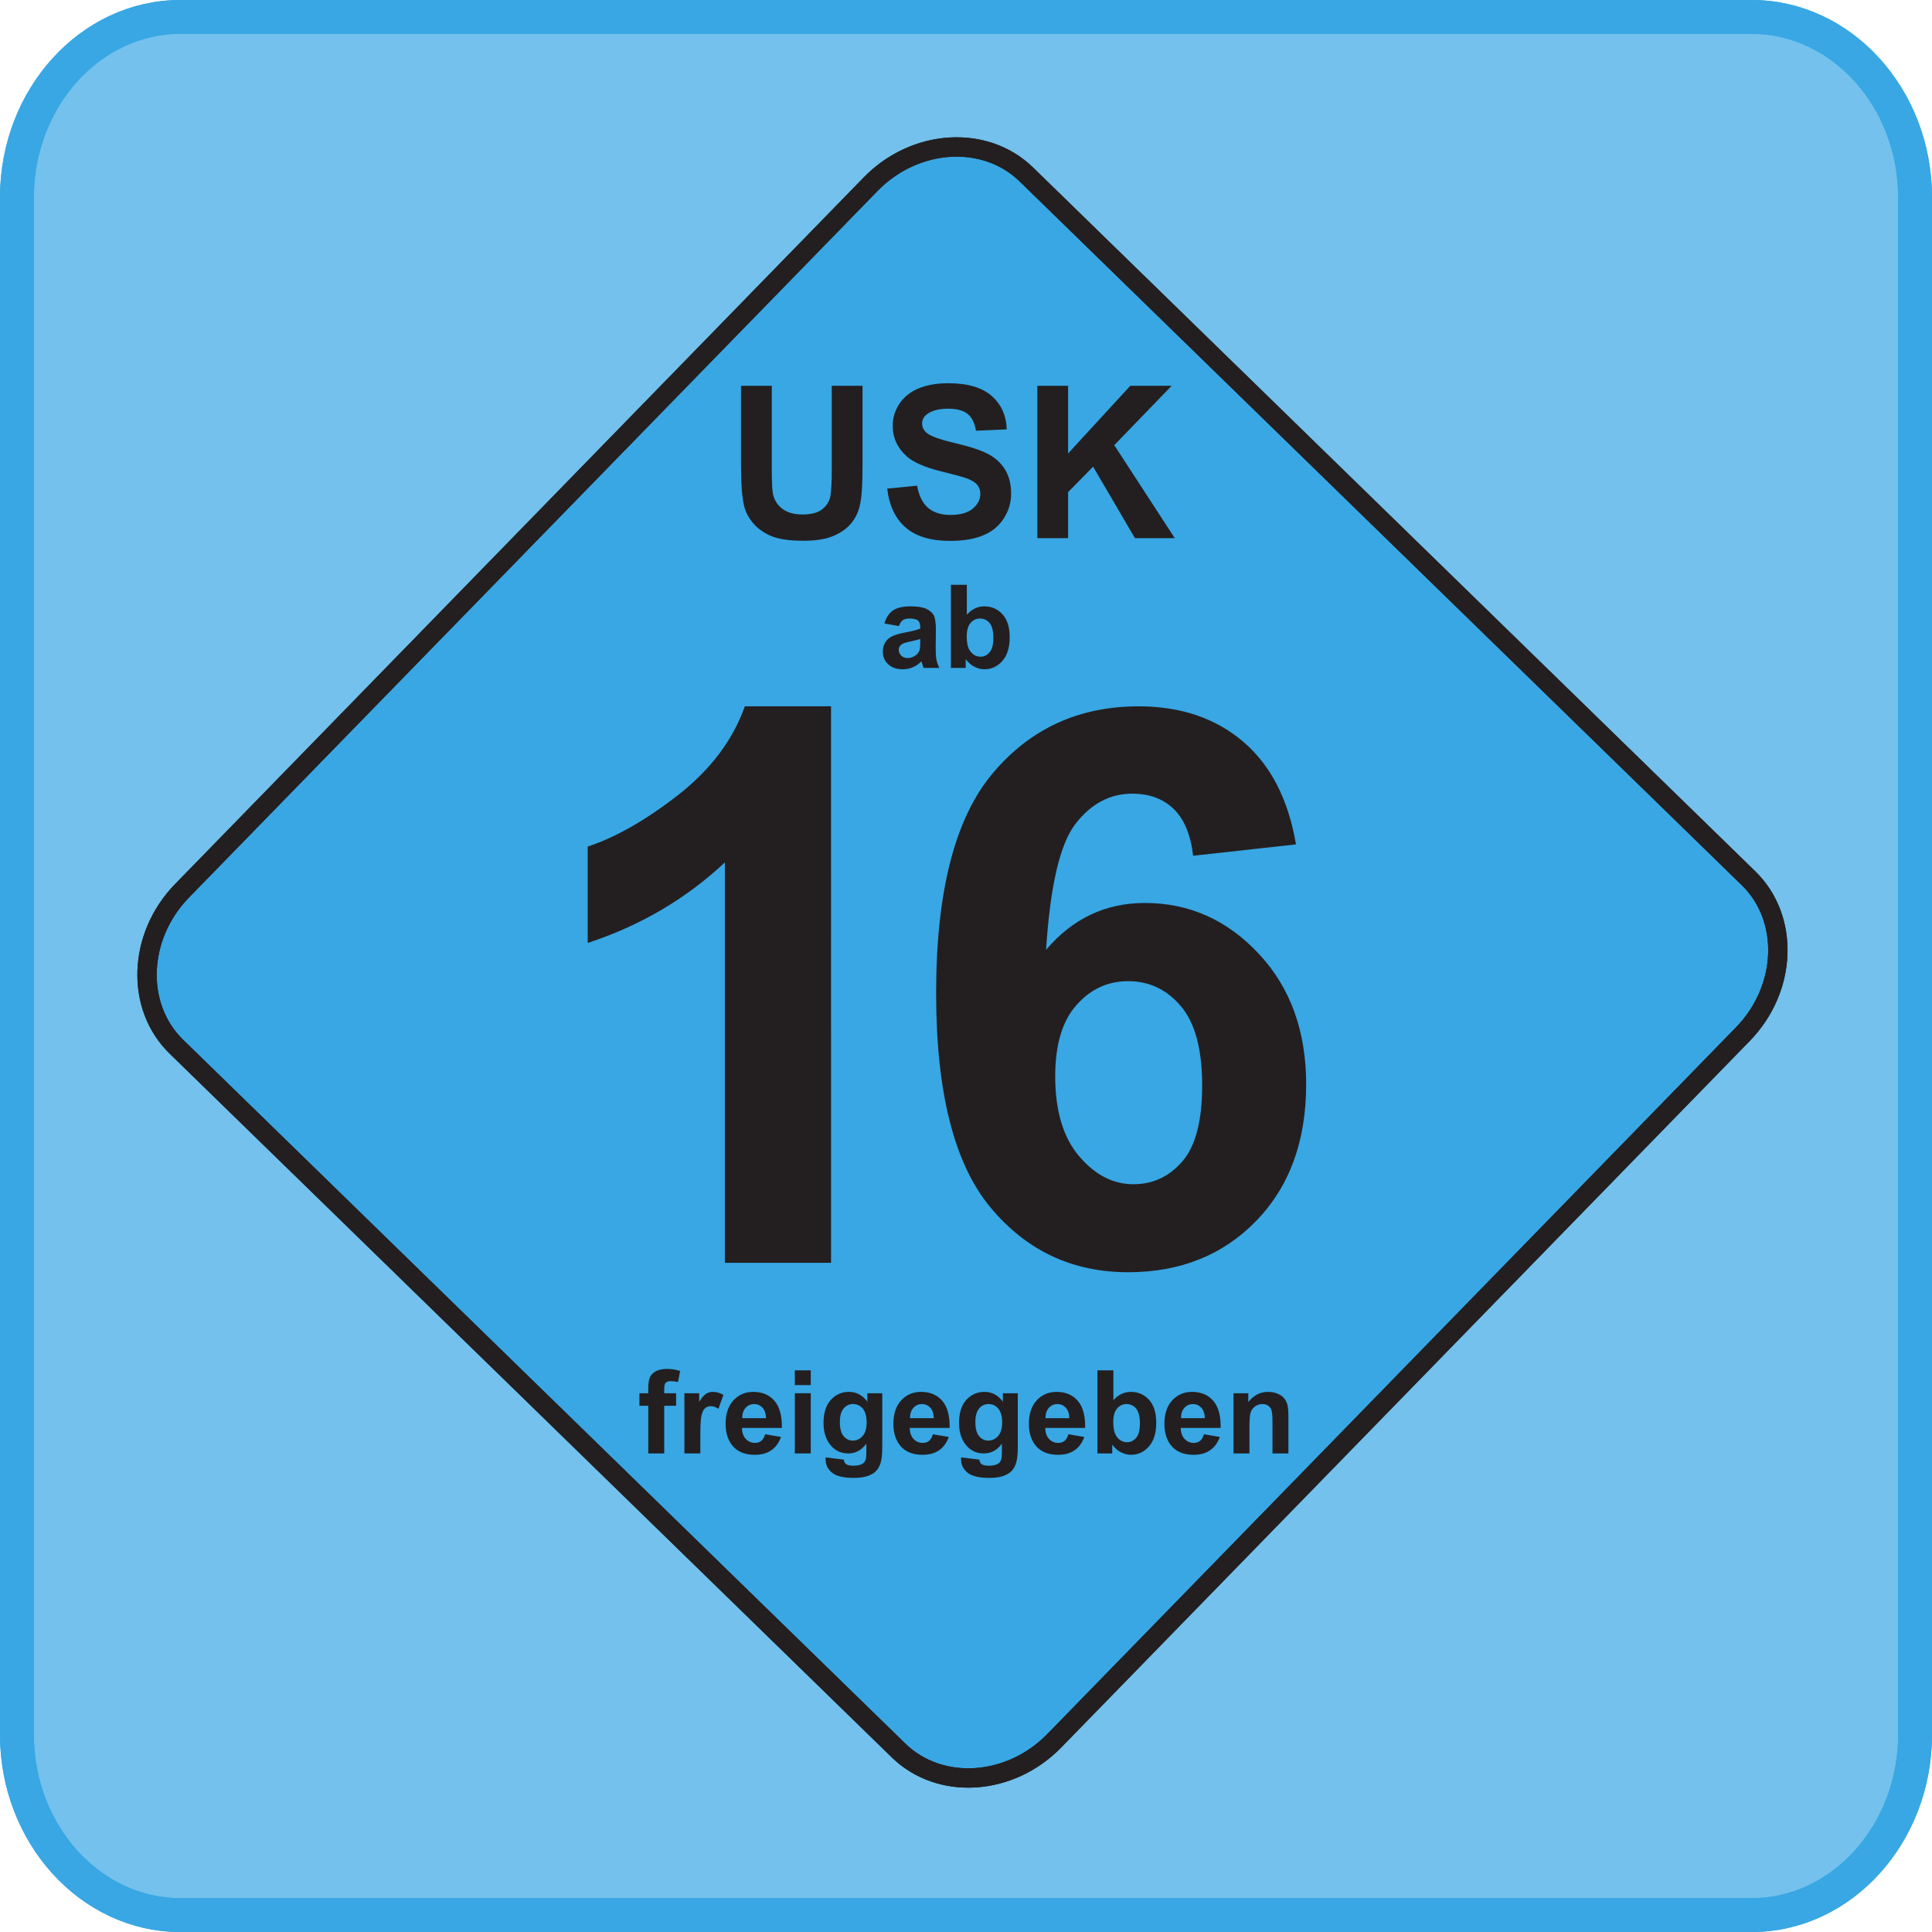
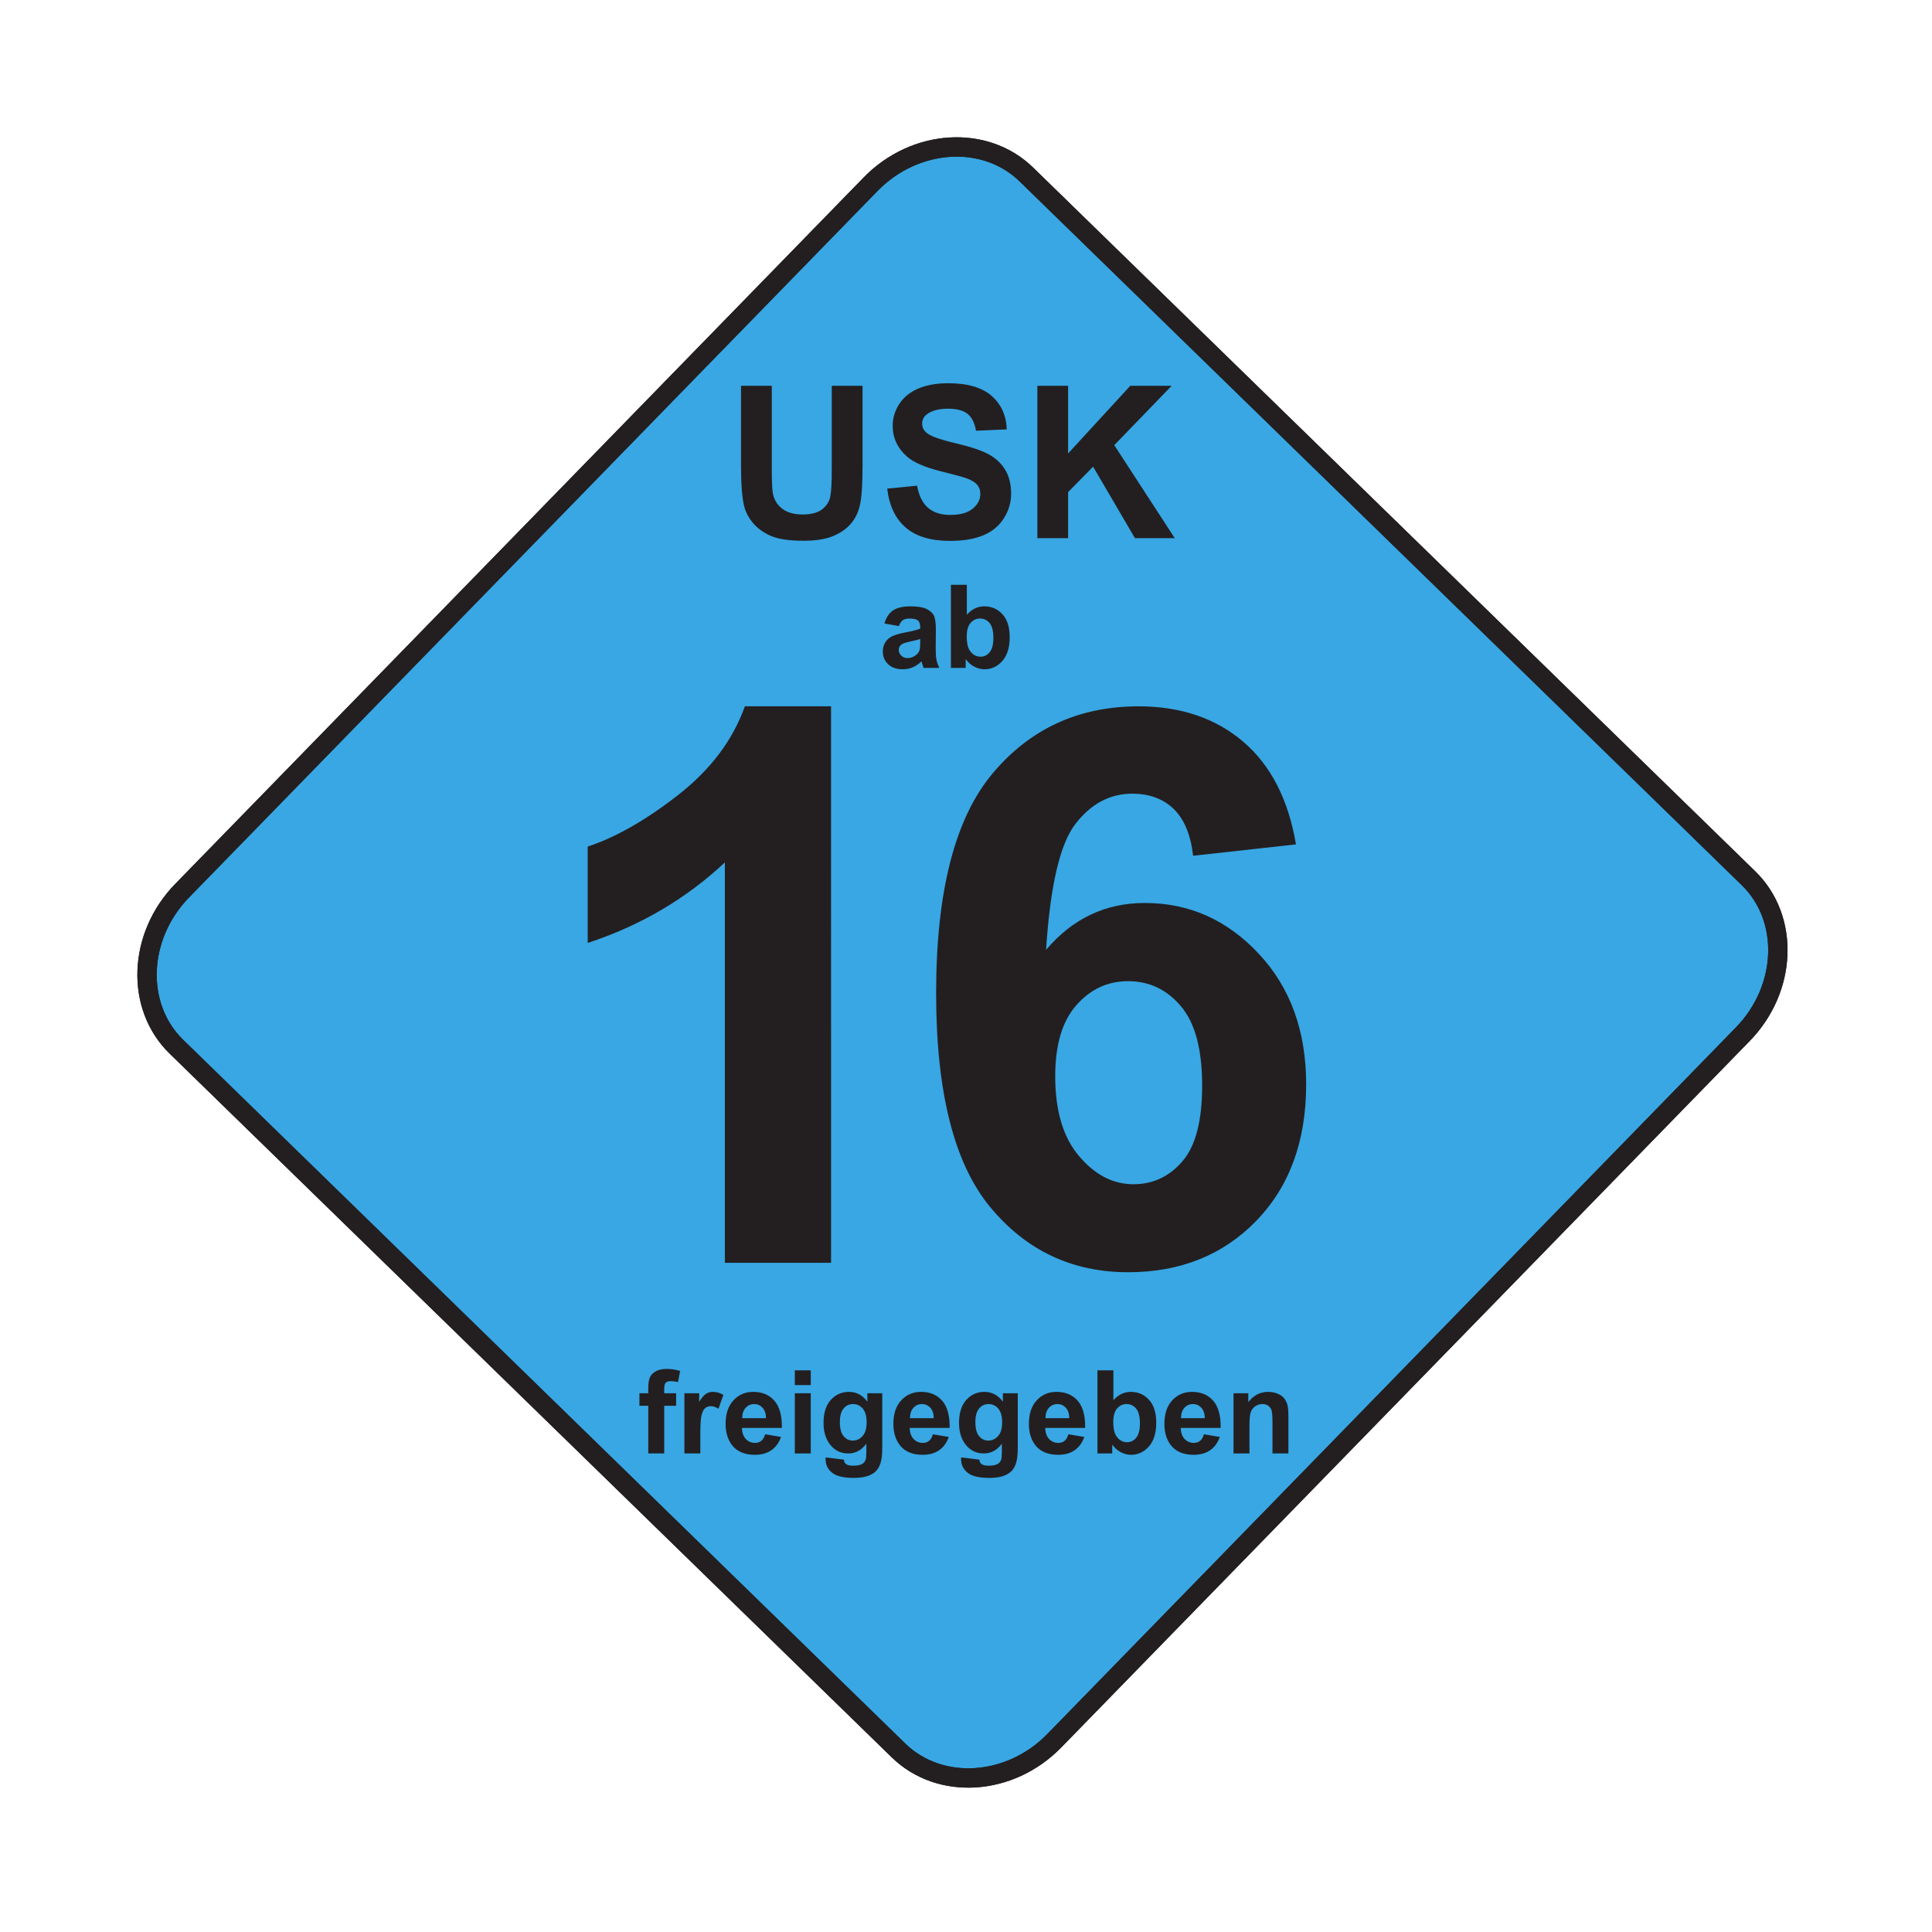
<svg xmlns="http://www.w3.org/2000/svg" version="1.1" id="svg1" width="1406.25" height="1406.25" viewBox="0 0 133.105 133.105">
  <defs id="defs1" />
  <g id="g1" transform="translate(-598.3362,-772.47)">
-     <path id="path72" d="m 458.063,261.662 h 81.207 c 4.64,0 8.436,-4.193 8.436,-9.318 v -79.443 c 0,-5.125 -3.796,-9.318 -8.436,-9.318 h -81.207 c -4.64,0 -8.436,4.193 -8.436,9.318 v 79.443 c 0,5.125 3.796,9.318 8.436,9.318" style="fill:#38a7e4;fill-opacity:.702;fill-rule:evenodd;stroke:none" transform="matrix(1.333333,0,0,-1.333333,0,1122.52)" />
-     <path id="path73" d="m 458.063,261.662 h 81.207 c 4.64,0 8.436,-4.193 8.436,-9.318 v -79.443 c 0,-5.125 -3.796,-9.318 -8.436,-9.318 h -81.207 c -4.64,0 -8.436,4.193 -8.436,9.318 v 79.443 c 0,5.125 3.796,9.318 8.436,9.318 z" style="fill:none;stroke:#38a7e4;stroke-width:1.75;stroke-linecap:butt;stroke-linejoin:miter;stroke-miterlimit:10;stroke-dasharray:none;stroke-opacity:1" transform="matrix(1.333333,0,0,-1.333333,0,1122.52)" />
-     <path id="path74" d="m 458.063,261.662 h 81.207 c 4.64,0 8.436,-4.193 8.436,-9.318 v -79.443 c 0,-5.125 -3.796,-9.318 -8.436,-9.318 h -81.207 c -4.64,0 -8.436,4.193 -8.436,9.318 v 79.443 c 0,5.125 3.796,9.318 8.436,9.318 z" style="fill:none;stroke:#38a7e4;stroke-width:1.75;stroke-linecap:butt;stroke-linejoin:miter;stroke-miterlimit:10;stroke-dasharray:none;stroke-opacity:1" transform="matrix(1.333333,0,0,-1.333333,0,1122.52)" />
    <path id="path75" d="m 501.786,253.522 37.315,-36.365 c 2.132,-2.078 1.999,-5.704 -0.296,-8.059 l -35.575,-36.505 c -2.295,-2.355 -5.917,-2.582 -8.049,-0.504 l -37.315,36.365 c -2.132,2.078 -1.999,5.704 0.296,8.059 l 35.575,36.505 c 2.295,2.355 5.917,2.582 8.049,0.504" style="fill:#38a7e4;fill-opacity:1;fill-rule:evenodd;stroke:none" transform="matrix(1.333333,0,0,-1.333333,0,1122.52)" />
    <path id="path76" d="m 501.786,253.522 37.315,-36.365 c 2.132,-2.078 1.999,-5.704 -0.296,-8.059 l -35.575,-36.505 c -2.295,-2.355 -5.917,-2.582 -8.049,-0.504 l -37.315,36.365 c -2.132,2.078 -1.999,5.704 0.296,8.059 l 35.575,36.505 c 2.295,2.355 5.917,2.582 8.049,0.504 z" style="fill:none;stroke:#231f20;stroke-width:1;stroke-linecap:butt;stroke-linejoin:miter;stroke-miterlimit:10;stroke-dasharray:none;stroke-opacity:1" transform="matrix(1.333333,0,0,-1.333333,0,1122.52)" />
    <path id="path77" d="m 501.786,253.522 37.315,-36.365 c 2.132,-2.078 1.999,-5.704 -0.296,-8.059 l -35.575,-36.505 c -2.295,-2.355 -5.917,-2.582 -8.049,-0.504 l -37.315,36.365 c -2.132,2.078 -1.999,5.704 0.296,8.059 l 35.575,36.505 c 2.295,2.355 5.917,2.582 8.049,0.504 z" style="fill:none;stroke:#231f20;stroke-width:1;stroke-linecap:butt;stroke-linejoin:miter;stroke-miterlimit:10;stroke-dasharray:none;stroke-opacity:1" transform="matrix(1.333333,0,0,-1.333333,0,1122.52)" />
    <path id="path78" d="m 487.042,242.603 h 1.589 v -4.264 c 0,-0.677 0.02,-1.117 0.059,-1.316 0.068,-0.323 0.231,-0.581 0.486,-0.776 0.257,-0.196 0.607,-0.293 1.05,-0.293 0.451,0 0.792,0.092 1.021,0.277 0.229,0.183 0.367,0.411 0.413,0.678 0.048,0.27 0.07,0.715 0.07,1.338 v 4.356 h 1.59 v -4.136 c 0,-0.946 -0.042,-1.613 -0.129,-2.004 -0.086,-0.39 -0.244,-0.719 -0.475,-0.988 -0.231,-0.268 -0.541,-0.482 -0.926,-0.641 -0.387,-0.16 -0.893,-0.238 -1.516,-0.238 -0.752,0 -1.322,0.086 -1.71,0.26 -0.389,0.174 -0.695,0.4 -0.92,0.677 -0.226,0.277 -0.374,0.568 -0.446,0.873 -0.104,0.451 -0.156,1.117 -0.156,1.998 z" style="fill:#231f20;fill-opacity:1;fill-rule:nonzero;stroke:none" transform="matrix(1.333333,0,0,-1.333333,0,1122.52)" />
    <path id="path79" d="m 494.593,237.29 1.548,0.152 c 0.092,-0.521 0.281,-0.902 0.567,-1.146 0.284,-0.242 0.667,-0.365 1.151,-0.365 0.512,0 0.899,0.108 1.157,0.326 0.261,0.216 0.391,0.469 0.391,0.759 0,0.187 -0.055,0.345 -0.165,0.475 -0.108,0.132 -0.299,0.245 -0.572,0.341 -0.185,0.066 -0.611,0.18 -1.272,0.345 -0.853,0.211 -1.45,0.471 -1.793,0.779 -0.484,0.433 -0.726,0.961 -0.726,1.584 0,0.401 0.114,0.775 0.341,1.126 0.227,0.348 0.556,0.614 0.983,0.797 0.429,0.181 0.944,0.273 1.549,0.273 0.99,0 1.732,-0.216 2.233,-0.649 0.499,-0.435 0.761,-1.012 0.787,-1.736 l -1.589,-0.07 c -0.068,0.405 -0.215,0.697 -0.438,0.873 -0.224,0.178 -0.559,0.266 -1.007,0.266 -0.462,0 -0.825,-0.093 -1.085,-0.284 -0.169,-0.121 -0.253,-0.284 -0.253,-0.488 0,-0.187 0.079,-0.346 0.236,-0.478 0.2,-0.169 0.687,-0.345 1.461,-0.526 0.773,-0.183 1.346,-0.372 1.716,-0.567 0.37,-0.196 0.66,-0.462 0.871,-0.801 0.209,-0.339 0.314,-0.757 0.314,-1.254 0,-0.451 -0.125,-0.875 -0.376,-1.267 -0.251,-0.394 -0.605,-0.687 -1.064,-0.878 -0.458,-0.193 -1.03,-0.288 -1.714,-0.288 -0.996,0 -1.76,0.229 -2.293,0.689 -0.533,0.46 -0.852,1.131 -0.955,2.011" style="fill:#231f20;fill-opacity:1;fill-rule:nonzero;stroke:none" transform="matrix(1.333333,0,0,-1.333333,0,1122.52)" />
    <path id="path80" d="m 502.354,234.729 v 7.874 h 1.589 v -3.496 l 3.212,3.496 h 2.138 l -2.965,-3.067 3.126,-4.807 h -2.057 l -2.163,3.696 -1.291,-1.316 v -2.38 z" style="fill:#231f20;fill-opacity:1;fill-rule:nonzero;stroke:none" transform="matrix(1.333333,0,0,-1.333333,0,1122.52)" />
    <path id="path81" d="m 481.792,190.547 h 0.457 v 0.235 c 0,0.261 0.028,0.457 0.084,0.586 0.056,0.129 0.158,0.234 0.307,0.315 0.15,0.081 0.339,0.121 0.567,0.121 0.235,0 0.464,-0.035 0.689,-0.105 l -0.111,-0.575 c -0.131,0.032 -0.257,0.047 -0.378,0.047 -0.12,0 -0.205,-0.027 -0.257,-0.083 -0.052,-0.056 -0.077,-0.163 -0.077,-0.321 v -0.22 h 0.615 v -0.647 h -0.615 v -2.464 h -0.824 v 2.464 h -0.457 z" style="fill:#231f20;fill-opacity:1;fill-rule:nonzero;stroke:none" transform="matrix(1.333333,0,0,-1.333333,0,1122.52)" />
    <path id="path82" d="m 484.939,187.436 h -0.823 v 3.111 h 0.764 v -0.442 c 0.131,0.209 0.249,0.347 0.353,0.413 0.105,0.066 0.223,0.1 0.356,0.1 0.188,0 0.368,-0.052 0.542,-0.156 l -0.255,-0.717 c -0.138,0.089 -0.267,0.134 -0.386,0.134 -0.116,0 -0.213,-0.031 -0.293,-0.095 -0.081,-0.063 -0.143,-0.178 -0.189,-0.344 -0.046,-0.166 -0.069,-0.514 -0.069,-1.043 z" style="fill:#231f20;fill-opacity:1;fill-rule:nonzero;stroke:none" transform="matrix(1.333333,0,0,-1.333333,0,1122.52)" />
    <path id="path83" d="m 488.287,188.426 0.821,-0.137 c -0.106,-0.301 -0.272,-0.53 -0.5,-0.687 -0.227,-0.158 -0.512,-0.236 -0.854,-0.236 -0.541,0 -0.941,0.176 -1.201,0.53 -0.205,0.283 -0.308,0.641 -0.308,1.072 0,0.516 0.135,0.92 0.405,1.212 0.269,0.292 0.61,0.438 1.022,0.438 0.463,0 0.828,-0.153 1.096,-0.459 0.267,-0.306 0.395,-0.774 0.384,-1.405 h -2.063 c 0.006,-0.244 0.072,-0.434 0.199,-0.569 0.127,-0.136 0.286,-0.204 0.475,-0.204 0.129,0 0.237,0.035 0.325,0.105 0.088,0.071 0.155,0.184 0.199,0.34 z m 0.047,0.832 c -0.006,0.239 -0.067,0.42 -0.184,0.544 -0.117,0.124 -0.26,0.186 -0.428,0.186 -0.18,0 -0.328,-0.066 -0.445,-0.197 -0.117,-0.13 -0.175,-0.308 -0.173,-0.533 z" style="fill:#231f20;fill-opacity:1;fill-rule:nonzero;stroke:none" transform="matrix(1.333333,0,0,-1.333333,0,1122.52)" />
    <path id="path84" d="m 489.822,190.969 v 0.762 h 0.823 v -0.762 z m 0,-3.533 v 3.111 h 0.823 v -3.111 z" style="fill:#231f20;fill-opacity:1;fill-rule:nonzero;stroke:none" transform="matrix(1.333333,0,0,-1.333333,0,1122.52)" />
    <path id="path85" d="m 491.414,187.231 0.94,-0.114 c 0.016,-0.11 0.052,-0.185 0.108,-0.226 0.078,-0.059 0.202,-0.088 0.369,-0.088 0.215,0 0.376,0.032 0.484,0.097 0.072,0.043 0.127,0.112 0.164,0.208 0.025,0.068 0.038,0.194 0.038,0.378 v 0.454 c -0.246,-0.336 -0.557,-0.504 -0.932,-0.504 -0.418,0 -0.749,0.177 -0.993,0.53 -0.191,0.28 -0.287,0.627 -0.287,1.043 0,0.522 0.126,0.92 0.377,1.196 0.251,0.275 0.563,0.413 0.936,0.413 0.384,0 0.702,-0.169 0.952,-0.507 v 0.436 h 0.77 v -2.792 c 0,-0.367 -0.03,-0.641 -0.091,-0.823 -0.06,-0.182 -0.145,-0.324 -0.254,-0.428 -0.11,-0.103 -0.256,-0.184 -0.438,-0.243 -0.183,-0.058 -0.414,-0.088 -0.693,-0.088 -0.528,0 -0.902,0.091 -1.122,0.271 -0.221,0.181 -0.331,0.41 -0.331,0.687 0,0.028 8e-4,0.061 0.003,0.1 z m 0.735,1.825 c 0,-0.33 0.064,-0.572 0.192,-0.725 0.128,-0.153 0.285,-0.23 0.473,-0.23 0.201,0 0.371,0.079 0.51,0.236 0.138,0.157 0.208,0.39 0.208,0.699 0,0.322 -0.067,0.561 -0.2,0.717 -0.132,0.157 -0.3,0.235 -0.503,0.235 -0.198,0 -0.36,-0.077 -0.488,-0.23 -0.128,-0.154 -0.192,-0.387 -0.192,-0.702" style="fill:#231f20;fill-opacity:1;fill-rule:nonzero;stroke:none" transform="matrix(1.333333,0,0,-1.333333,0,1122.52)" />
    <path id="path86" d="m 496.956,188.426 0.821,-0.137 c -0.106,-0.301 -0.272,-0.53 -0.5,-0.687 -0.227,-0.158 -0.512,-0.236 -0.854,-0.236 -0.541,0 -0.941,0.176 -1.201,0.53 -0.205,0.283 -0.308,0.641 -0.308,1.072 0,0.516 0.135,0.92 0.405,1.212 0.269,0.292 0.61,0.438 1.022,0.438 0.463,0 0.828,-0.153 1.096,-0.459 0.267,-0.306 0.395,-0.774 0.384,-1.405 h -2.063 c 0.006,-0.244 0.072,-0.434 0.199,-0.569 0.127,-0.136 0.286,-0.204 0.475,-0.204 0.129,0 0.237,0.035 0.325,0.105 0.088,0.071 0.155,0.184 0.199,0.34 z m 0.047,0.832 c -0.006,0.239 -0.067,0.42 -0.184,0.544 -0.117,0.124 -0.26,0.186 -0.428,0.186 -0.18,0 -0.328,-0.066 -0.445,-0.197 -0.117,-0.13 -0.175,-0.308 -0.173,-0.533 z" style="fill:#231f20;fill-opacity:1;fill-rule:nonzero;stroke:none" transform="matrix(1.333333,0,0,-1.333333,0,1122.52)" />
    <path id="path87" d="m 498.416,187.231 0.94,-0.114 c 0.016,-0.11 0.052,-0.185 0.108,-0.226 0.078,-0.059 0.202,-0.088 0.369,-0.088 0.215,0 0.376,0.032 0.484,0.097 0.072,0.043 0.127,0.112 0.164,0.208 0.025,0.068 0.038,0.194 0.038,0.378 v 0.454 c -0.246,-0.336 -0.557,-0.504 -0.932,-0.504 -0.418,0 -0.749,0.177 -0.993,0.53 -0.191,0.28 -0.287,0.627 -0.287,1.043 0,0.522 0.126,0.92 0.377,1.196 0.251,0.275 0.563,0.413 0.936,0.413 0.384,0 0.702,-0.169 0.952,-0.507 v 0.436 h 0.77 v -2.792 c 0,-0.367 -0.03,-0.641 -0.091,-0.823 -0.06,-0.182 -0.145,-0.324 -0.254,-0.428 -0.11,-0.103 -0.256,-0.184 -0.438,-0.243 -0.183,-0.058 -0.414,-0.088 -0.693,-0.088 -0.528,0 -0.902,0.091 -1.122,0.271 -0.221,0.181 -0.331,0.41 -0.331,0.687 0,0.028 9e-4,0.061 0.003,0.1 z m 0.735,1.825 c 0,-0.33 0.064,-0.572 0.192,-0.725 0.128,-0.153 0.285,-0.23 0.473,-0.23 0.201,0 0.371,0.079 0.51,0.236 0.138,0.157 0.208,0.39 0.208,0.699 0,0.322 -0.067,0.561 -0.2,0.717 -0.132,0.157 -0.3,0.235 -0.503,0.235 -0.198,0 -0.36,-0.077 -0.488,-0.23 -0.128,-0.154 -0.192,-0.387 -0.192,-0.702" style="fill:#231f20;fill-opacity:1;fill-rule:nonzero;stroke:none" transform="matrix(1.333333,0,0,-1.333333,0,1122.52)" />
    <path id="path88" d="m 503.958,188.426 0.821,-0.137 c -0.106,-0.301 -0.272,-0.53 -0.5,-0.687 -0.227,-0.158 -0.512,-0.236 -0.854,-0.236 -0.541,0 -0.941,0.176 -1.201,0.53 -0.205,0.283 -0.308,0.641 -0.308,1.072 0,0.516 0.135,0.92 0.405,1.212 0.269,0.292 0.61,0.438 1.022,0.438 0.463,0 0.828,-0.153 1.096,-0.459 0.267,-0.306 0.395,-0.774 0.384,-1.405 h -2.063 c 0.006,-0.244 0.072,-0.434 0.199,-0.569 0.127,-0.136 0.286,-0.204 0.475,-0.204 0.129,0 0.237,0.035 0.325,0.105 0.088,0.071 0.155,0.184 0.199,0.34 z m 0.047,0.832 c -0.006,0.239 -0.067,0.42 -0.184,0.544 -0.117,0.124 -0.26,0.186 -0.428,0.186 -0.18,0 -0.328,-0.066 -0.445,-0.197 -0.117,-0.13 -0.175,-0.308 -0.173,-0.533 z" style="fill:#231f20;fill-opacity:1;fill-rule:nonzero;stroke:none" transform="matrix(1.333333,0,0,-1.333333,0,1122.52)" />
    <path id="path89" d="m 505.459,187.436 v 4.295 h 0.823 v -1.547 c 0.254,0.289 0.554,0.434 0.902,0.434 0.379,0 0.692,-0.138 0.941,-0.412 0.248,-0.274 0.372,-0.668 0.372,-1.182 0,-0.531 -0.127,-0.941 -0.38,-1.228 -0.253,-0.287 -0.56,-0.43 -0.921,-0.43 -0.178,0 -0.353,0.044 -0.526,0.133 -0.173,0.089 -0.322,0.22 -0.447,0.394 v -0.457 z m 0.817,1.623 c 0,-0.322 0.051,-0.56 0.152,-0.715 0.143,-0.219 0.332,-0.328 0.569,-0.328 0.181,0 0.336,0.078 0.464,0.233 0.128,0.155 0.192,0.4 0.192,0.734 0,0.355 -0.065,0.612 -0.194,0.769 -0.128,0.157 -0.293,0.236 -0.495,0.236 -0.197,0 -0.361,-0.077 -0.492,-0.23 -0.131,-0.154 -0.196,-0.386 -0.196,-0.699" style="fill:#231f20;fill-opacity:1;fill-rule:nonzero;stroke:none" transform="matrix(1.333333,0,0,-1.333333,0,1122.52)" />
    <path id="path90" d="m 510.96,188.426 0.821,-0.137 c -0.106,-0.301 -0.272,-0.53 -0.5,-0.687 -0.227,-0.158 -0.512,-0.236 -0.854,-0.236 -0.541,0 -0.941,0.176 -1.201,0.53 -0.205,0.283 -0.308,0.641 -0.308,1.072 0,0.516 0.135,0.92 0.405,1.212 0.269,0.292 0.61,0.438 1.022,0.438 0.463,0 0.828,-0.153 1.096,-0.459 0.267,-0.306 0.395,-0.774 0.384,-1.405 h -2.063 c 0.006,-0.244 0.072,-0.434 0.199,-0.569 0.127,-0.136 0.286,-0.204 0.475,-0.204 0.129,0 0.237,0.035 0.325,0.105 0.088,0.071 0.155,0.184 0.199,0.34 z m 0.047,0.832 c -0.006,0.239 -0.067,0.42 -0.184,0.544 -0.117,0.124 -0.26,0.186 -0.428,0.186 -0.18,0 -0.328,-0.066 -0.445,-0.197 -0.117,-0.13 -0.175,-0.308 -0.173,-0.533 z" style="fill:#231f20;fill-opacity:1;fill-rule:nonzero;stroke:none" transform="matrix(1.333333,0,0,-1.333333,0,1122.52)" />
    <path id="path91" d="m 515.326,187.436 h -0.823 v 1.588 c 0,0.336 -0.018,0.553 -0.053,0.652 -0.035,0.098 -0.093,0.175 -0.172,0.23 -0.079,0.054 -0.174,0.082 -0.285,0.082 -0.143,0 -0.271,-0.039 -0.384,-0.117 -0.113,-0.079 -0.191,-0.182 -0.233,-0.311 -0.042,-0.129 -0.063,-0.367 -0.063,-0.715 v -1.409 H 512.49 v 3.111 h 0.764 v -0.457 c 0.272,0.352 0.614,0.528 1.026,0.528 0.181,0 0.348,-0.033 0.498,-0.098 0.15,-0.066 0.264,-0.149 0.341,-0.251 0.077,-0.102 0.131,-0.217 0.161,-0.346 0.031,-0.129 0.046,-0.313 0.046,-0.553 z" style="fill:#231f20;fill-opacity:1;fill-rule:nonzero;stroke:none" transform="matrix(1.333333,0,0,-1.333333,0,1122.52)" />
    <path id="path92" d="m 495.2,230.187 -0.747,0.135 c 0.084,0.301 0.228,0.523 0.433,0.668 0.206,0.144 0.51,0.217 0.914,0.217 0.368,0 0.641,-0.044 0.821,-0.131 0.179,-0.087 0.306,-0.197 0.379,-0.331 0.073,-0.134 0.11,-0.379 0.11,-0.737 l -0.009,-0.961 c 0,-0.273 0.013,-0.475 0.04,-0.605 0.026,-0.129 0.076,-0.269 0.148,-0.417 h -0.815 c -0.021,0.055 -0.048,0.136 -0.079,0.243 -0.013,0.049 -0.023,0.081 -0.029,0.097 -0.141,-0.137 -0.291,-0.239 -0.451,-0.308 -0.16,-0.068 -0.331,-0.102 -0.513,-0.102 -0.32,0 -0.573,0.087 -0.757,0.26 -0.185,0.174 -0.277,0.394 -0.277,0.66 0,0.175 0.042,0.332 0.126,0.47 0.084,0.138 0.202,0.243 0.353,0.316 0.151,0.073 0.37,0.137 0.655,0.192 0.384,0.072 0.651,0.14 0.799,0.202 v 0.082 c 0,0.159 -0.039,0.271 -0.117,0.339 -0.078,0.067 -0.225,0.101 -0.442,0.101 -0.147,0 -0.261,-0.029 -0.343,-0.087 -0.082,-0.057 -0.148,-0.158 -0.199,-0.303 z m 1.101,-0.668 c -0.105,-0.035 -0.272,-0.077 -0.501,-0.126 -0.228,-0.049 -0.377,-0.097 -0.448,-0.143 -0.107,-0.077 -0.161,-0.173 -0.161,-0.29 0,-0.116 0.043,-0.215 0.129,-0.299 0.086,-0.084 0.195,-0.126 0.328,-0.126 0.149,0 0.29,0.049 0.425,0.146 0.1,0.074 0.165,0.165 0.196,0.273 0.022,0.07 0.032,0.204 0.032,0.401 z" style="fill:#231f20;fill-opacity:1;fill-rule:nonzero;stroke:none" transform="matrix(1.333333,0,0,-1.333333,0,1122.52)" />
    <path id="path93" d="m 497.887,228.025 v 4.295 h 0.823 v -1.547 c 0.254,0.289 0.554,0.434 0.902,0.434 0.379,0 0.692,-0.138 0.941,-0.412 0.248,-0.274 0.372,-0.668 0.372,-1.182 0,-0.531 -0.127,-0.941 -0.38,-1.228 -0.253,-0.287 -0.56,-0.43 -0.921,-0.43 -0.178,0 -0.353,0.044 -0.526,0.133 -0.173,0.089 -0.322,0.22 -0.447,0.394 v -0.457 z m 0.817,1.623 c 0,-0.322 0.051,-0.56 0.152,-0.715 0.143,-0.219 0.332,-0.328 0.569,-0.328 0.181,0 0.336,0.078 0.464,0.233 0.128,0.155 0.192,0.4 0.192,0.734 0,0.355 -0.065,0.612 -0.194,0.769 -0.128,0.157 -0.293,0.236 -0.495,0.236 -0.197,0 -0.361,-0.077 -0.492,-0.23 -0.131,-0.154 -0.196,-0.386 -0.196,-0.699" style="fill:#231f20;fill-opacity:1;fill-rule:nonzero;stroke:none" transform="matrix(1.333333,0,0,-1.333333,0,1122.52)" />
    <path id="path94" d="m 491.694,197.288 h -5.487 v 20.687 c -2.007,-1.88 -4.367,-3.267 -7.087,-4.16 v 4.98 c 1.427,0.467 2.987,1.353 4.667,2.66 1.68,1.313 2.833,2.84 3.453,4.587 h 4.453 z" style="fill:#231f20;fill-opacity:1;fill-rule:nonzero;stroke:none" transform="matrix(1.333333,0,0,-1.333333,0,1122.52)" />
    <path id="path95" d="m 515.716,218.907 -5.313,-0.587 c -0.127,1.093 -0.467,1.9 -1.013,2.427 -0.546,0.52 -1.26,0.78 -2.133,0.78 -1.153,0 -2.133,-0.52 -2.94,-1.567 -0.8,-1.04 -1.3,-3.207 -1.513,-6.5 1.373,1.613 3.067,2.42 5.1,2.42 2.293,0 4.253,-0.873 5.886,-2.62 1.634,-1.74 2.453,-3.993 2.453,-6.753 0,-2.933 -0.86,-5.28 -2.58,-7.053 -1.714,-1.767 -3.927,-2.654 -6.62,-2.654 -2.887,0 -5.267,1.12 -7.127,3.367 -1.86,2.247 -2.793,5.927 -2.793,11.047 0,5.247 0.967,9.027 2.907,11.347 1.94,2.32 4.46,3.48 7.56,3.48 2.173,0 3.973,-0.613 5.4,-1.827 1.427,-1.22 2.333,-2.986 2.727,-5.307 z m -12.44,-11.973 c 0,-1.78 0.406,-3.16 1.227,-4.127 0.82,-0.973 1.76,-1.46 2.813,-1.46 1.02,0 1.86,0.4 2.54,1.193 0.68,0.793 1.013,2.1 1.013,3.906 0,1.86 -0.36,3.227 -1.093,4.093 -0.727,0.867 -1.64,1.3 -2.733,1.3 -1.053,0 -1.947,-0.413 -2.673,-1.24 -0.733,-0.827 -1.093,-2.053 -1.093,-3.667" style="fill:#231f20;fill-opacity:1;fill-rule:nonzero;stroke:none" transform="matrix(1.333333,0,0,-1.333333,0,1122.52)" />
  </g>
</svg>
